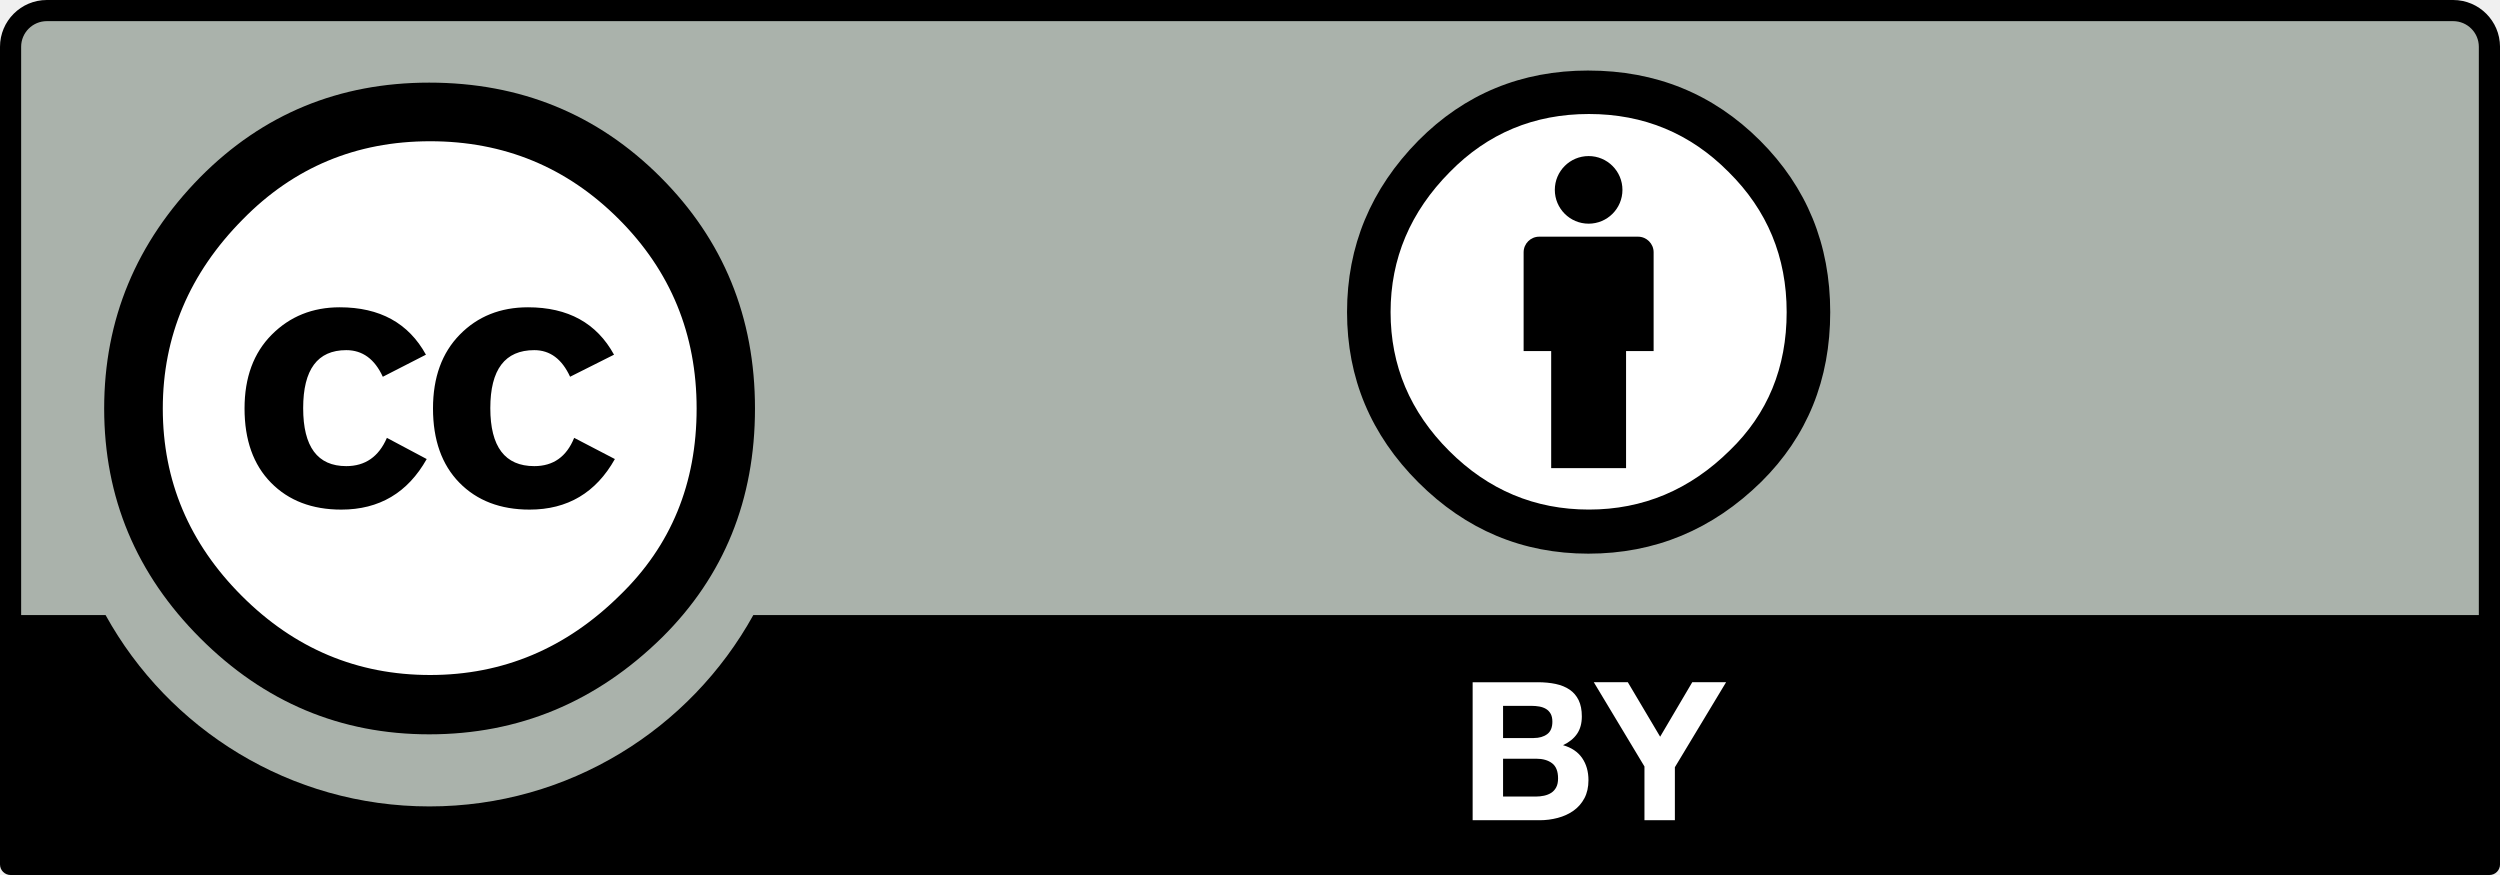
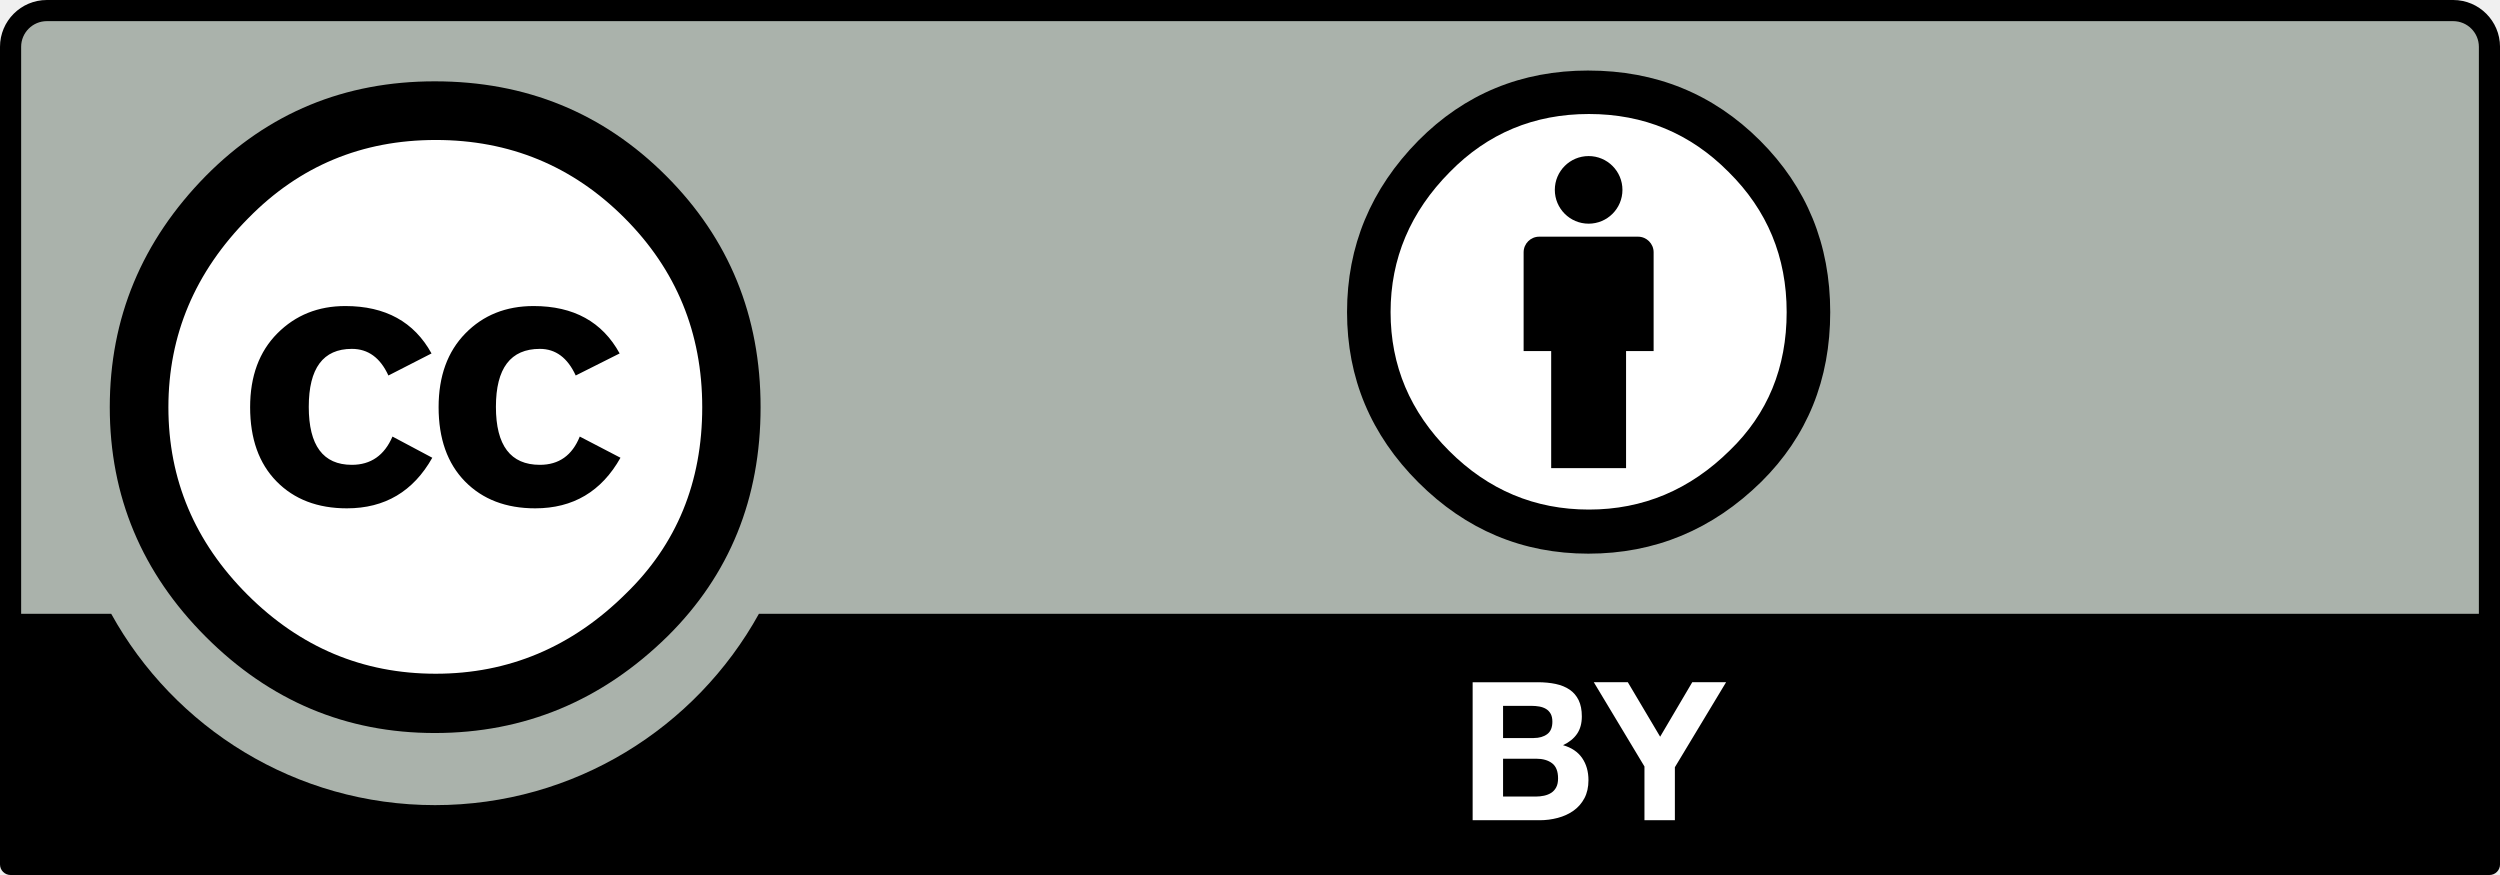
<svg xmlns="http://www.w3.org/2000/svg" width="120" height="42" viewBox="0 0 120 42">
-   <path d="M3.14.507l113.354.201c1.584 0 2.999-.235 2.999 3.161l-.139 37.329H.28V3.731c0-1.674.162-3.223 2.861-3.223z" fill="#aab2ab" />
-   <path d="M117.752 0H2.247C1.008 0 0 1.008 0 2.246v39.247C0 41.773.228 42 .508 42h118.985c.28 0 .508-.227.508-.507V2.246C120 1.008 118.992 0 117.752 0zM2.247 1.015h115.505c.68 0 1.232.552 1.232 1.231v27.276H36.16C33.134 34.993 27.304 38.708 20.613 38.708c-6.693 0-12.522-3.711-15.546-9.186H1.015V2.246c0-.679.553-1.231 1.232-1.231z" />
-   <g fill="#fff">
-     <path d="M73.809 32.747c.315 0 .604.028.865.083.26.055.482.147.669.274.185.126.33.295.432.505.102.211.153.47.153.779 0 .334-.076.611-.228.834-.151.223-.377.405-.674.547.41.117.715.323.917.617.202.294.303.648.303 1.063 0 .334-.065.623-.195.868-.13.244-.306.443-.525.598-.22.155-.472.27-.753.344-.282.075-.572.112-.87.112h-3.216v-6.622h3.122zm-.186 2.678c.26 0 .474-.062.641-.185.167-.123.25-.323.25-.601 0-.154-.028-.281-.083-.379-.056-.099-.13-.176-.223-.232-.093-.055-.2-.094-.32-.115-.12-.021-.246-.032-.376-.032h-1.365v1.545h1.476zm.085 2.81c.143 0 .279-.014.409-.042.13-.028.245-.075.345-.139.099-.065.178-.153.237-.265.059-.111.088-.253.088-.426 0-.34-.096-.582-.288-.728-.192-.145-.446-.217-.762-.217h-1.59v1.817h1.562zM76.503 32.747h1.633l1.551 2.615 1.541-2.615h1.624l-2.458 4.08v2.541h-1.46V36.791l-2.431-4.044z" />
-   </g>
-   <path d="M34.254 19.606c.005 7.53-6.097 13.637-13.627 13.642-7.53.005-13.639-6.095-13.643-13.625v-.017C6.98 12.076 13.081 5.969 20.611 5.965 28.142 5.96 34.25 12.06 34.254 19.59v.016z" fill="#fff" />
-   <path d="M31.703 8.502c3.024 3.023 4.536 6.726 4.536 11.105 0 4.38-1.486 8.043-4.457 10.988-3.154 3.102-6.881 4.653-11.181 4.653-4.249 0-7.911-1.538-10.987-4.614-3.076-3.076-4.614-6.751-4.614-11.027 0-4.275 1.538-7.977 4.614-11.105 2.997-3.024 6.66-4.536 10.987-4.536 4.379 0 8.08 1.512 11.103 4.536zm-20.055 2.034c-2.556 2.582-3.834 5.606-3.834 9.075 0 3.468 1.265 6.467 3.795 8.995 2.53 2.53 5.542 3.794 9.037 3.794 3.495 0 6.532-1.277 9.114-3.833 2.451-2.374 3.678-5.358 3.678-8.957 0-3.572-1.246-6.604-3.737-9.094-2.49-2.49-5.508-3.736-9.055-3.736-3.547 0-6.546 1.252-8.997 3.755zm6.727 7.549c-.391-.852-.975-1.278-1.755-1.278-1.379 0-2.068.928-2.068 2.784 0 1.856.689 2.783 2.068 2.783.91 0 1.561-.452 1.951-1.357l1.911 1.017c-.911 1.618-2.277 2.427-4.099 2.427-1.405 0-2.531-.431-3.376-1.292-.847-.862-1.269-2.049-1.269-3.564 0-1.488.436-2.669 1.308-3.543.872-.875 1.958-1.312 3.26-1.312 1.926 0 3.305.759 4.139 2.275l-2.068 1.059zm8.99 0c-.391-.852-.964-1.278-1.72-1.278-1.406 0-2.11.928-2.11 2.784 0 1.856.704 2.783 2.11 2.783.912 0 1.55-.452 1.915-1.357l1.954 1.017c-.909 1.618-2.274 2.427-4.093 2.427-1.403 0-2.527-.431-3.371-1.292-.843-.862-1.266-2.049-1.266-3.564 0-1.488.429-2.669 1.286-3.543.857-.875 1.948-1.312 3.273-1.312 1.923 0 3.3.759 4.13 2.275l-2.109 1.059z" />
+   <path d="M3.409.446L116.763.648c1.584 0 2.999-.235 2.999 3.16l-.139 37.329H.548V3.669C.548 1.995.71.446 3.409.446z" fill="#aab2ab" />
+   <path d="M117.753 0H2.248C1.008 0 0 1.008 0 2.247v39.246c0 .28.227.507.508.507h118.985c.28 0 .508-.227.508-.507V2.247c0-1.239-1.008-2.247-2.247-2.247zM2.248 1.015h115.506c.679 0 1.232.553 1.232 1.232v27.214H36.429c-3.026 5.471-8.857 9.185-15.547 9.185-6.692 0-12.521-3.711-15.545-9.185H1.015V2.247c-0-.679.553-1.232 1.232-1.232z" />
+   <path d="M34.523 19.545c.005 7.529-6.097 13.636-13.627 13.642-7.53.004-13.638-6.096-13.643-13.625v-.017C7.248 12.015 13.35 5.908 20.88 5.903c7.531-.004 13.639 6.096 13.643 13.625v.016z" fill="#fff" />
+   <path d="M31.973 8.44c3.023 3.023 4.535 6.725 4.535 11.105 0 4.38-1.486 8.042-4.457 10.988-3.154 3.102-6.881 4.652-11.182 4.652-4.249 0-7.911-1.538-10.986-4.614-3.076-3.076-4.614-6.751-4.614-11.026 0-4.275 1.537-7.976 4.614-11.105 2.997-3.025 6.659-4.536 10.986-4.536 4.38 0 8.08 1.511 11.104 4.536zM11.917 10.474c-2.556 2.582-3.834 5.606-3.834 9.075 0 3.468 1.266 6.467 3.795 8.996 2.531 2.529 5.542 3.794 9.037 3.794 3.495 0 6.532-1.277 9.115-3.833 2.451-2.373 3.677-5.358 3.677-8.957 0-3.572-1.246-6.604-3.737-9.094-2.49-2.49-5.508-3.736-9.055-3.736s-6.547 1.252-8.997 3.755zm6.726 7.549c-.39-.852-.974-1.277-1.755-1.277-1.378 0-2.067.928-2.067 2.783 0 1.856.689 2.783 2.067 2.783.91 0 1.561-.452 1.951-1.357l1.911 1.017c-.911 1.618-2.278 2.428-4.099 2.428-1.405 0-2.531-.431-3.376-1.292-.846-.862-1.269-2.049-1.269-3.563 0-1.488.437-2.669 1.308-3.544.872-.875 1.958-1.311 3.26-1.311 1.926 0 3.304.758 4.139 2.275l-2.069 1.059zm8.991 0c-.391-.852-.965-1.277-1.72-1.277-1.406 0-2.11.928-2.11 2.783 0 1.856.704 2.783 2.11 2.783.912 0 1.551-.452 1.915-1.357l1.954 1.017c-.909 1.618-2.274 2.428-4.093 2.428-1.403 0-2.526-.431-3.371-1.292-.843-.862-1.266-2.049-1.266-3.563 0-1.488.429-2.669 1.287-3.544.857-.875 1.948-1.311 3.273-1.311 1.923 0 3.3.758 4.13 2.275l-2.109 1.059z" />
  <g transform="matrix(.99377 0 0 .99367 -177.6927 0)">
    <circle cx="255.551" cy="15.313" r="10.807" fill="#fff" />
    <path d="M258.678 12.187c0-.416-.338-.754-.753-.754h-4.773c-.415 0-.753.337-.753.754v4.773h1.331v5.652h3.617v-5.652h1.331v-4.773h0z" />
    <circle cx="255.539" cy="9.172" r="1.633" />
    <path clip-rule="evenodd" d="M255.524 3.407c-3.232 0-5.969 1.128-8.208 3.384-2.298 2.333-3.446 5.096-3.446 8.285 0 3.189 1.148 5.932 3.446 8.227 2.298 2.294 5.034 3.442 8.208 3.442 3.213 0 5.998-1.156 8.354-3.471 2.22-2.197 3.33-4.93 3.33-8.197 0-3.268-1.13-6.029-3.388-8.285-2.26-2.256-5.024-3.384-8.296-3.384zm.029 2.1c2.648 0 4.897.934 6.747 2.801 1.869 1.847 2.804 4.103 2.804 6.768 0 2.684-.915 4.911-2.745 6.68-1.929 1.906-4.196 2.859-6.806 2.859-2.61 0-4.859-.943-6.747-2.83-1.89-1.887-2.833-4.123-2.833-6.709 0-2.587.954-4.842 2.862-6.768 1.83-1.867 4.069-2.801 6.718-2.801z" fill-rule="evenodd" />
  </g>
+   <g fill="#fff">
+     <path d="M73.809 32.747c.315 0 .604.028.865.083.26.055.482.147.669.274.185.126.33.295.432.505.102.211.153.47.153.779 0 .334-.076.611-.228.834-.151.223-.377.405-.674.547.41.117.715.323.917.617.202.294.303.648.303 1.063 0 .334-.065.623-.195.868-.13.244-.306.443-.525.598-.22.155-.472.27-.753.344-.282.075-.572.112-.87.112h-3.216v-6.622h3.122zm-.186 2.678c.26 0 .474-.062.641-.185.167-.123.25-.323.25-.601 0-.154-.028-.281-.083-.379-.056-.099-.13-.176-.223-.232-.093-.055-.2-.094-.32-.115-.12-.021-.246-.032-.376-.032h-1.365v1.545h1.476zm.085 2.81c.143 0 .279-.014.409-.042.13-.028.245-.075.345-.139.099-.065.178-.153.237-.265.059-.111.088-.253.088-.426 0-.34-.096-.582-.288-.728-.192-.145-.446-.217-.762-.217h-1.59v1.817h1.562zM76.503 32.747h1.633l1.551 2.615 1.541-2.615h1.624l-2.458 4.08v2.541h-1.46V36.791l-2.431-4.044z" />
+   </g>
</svg>
